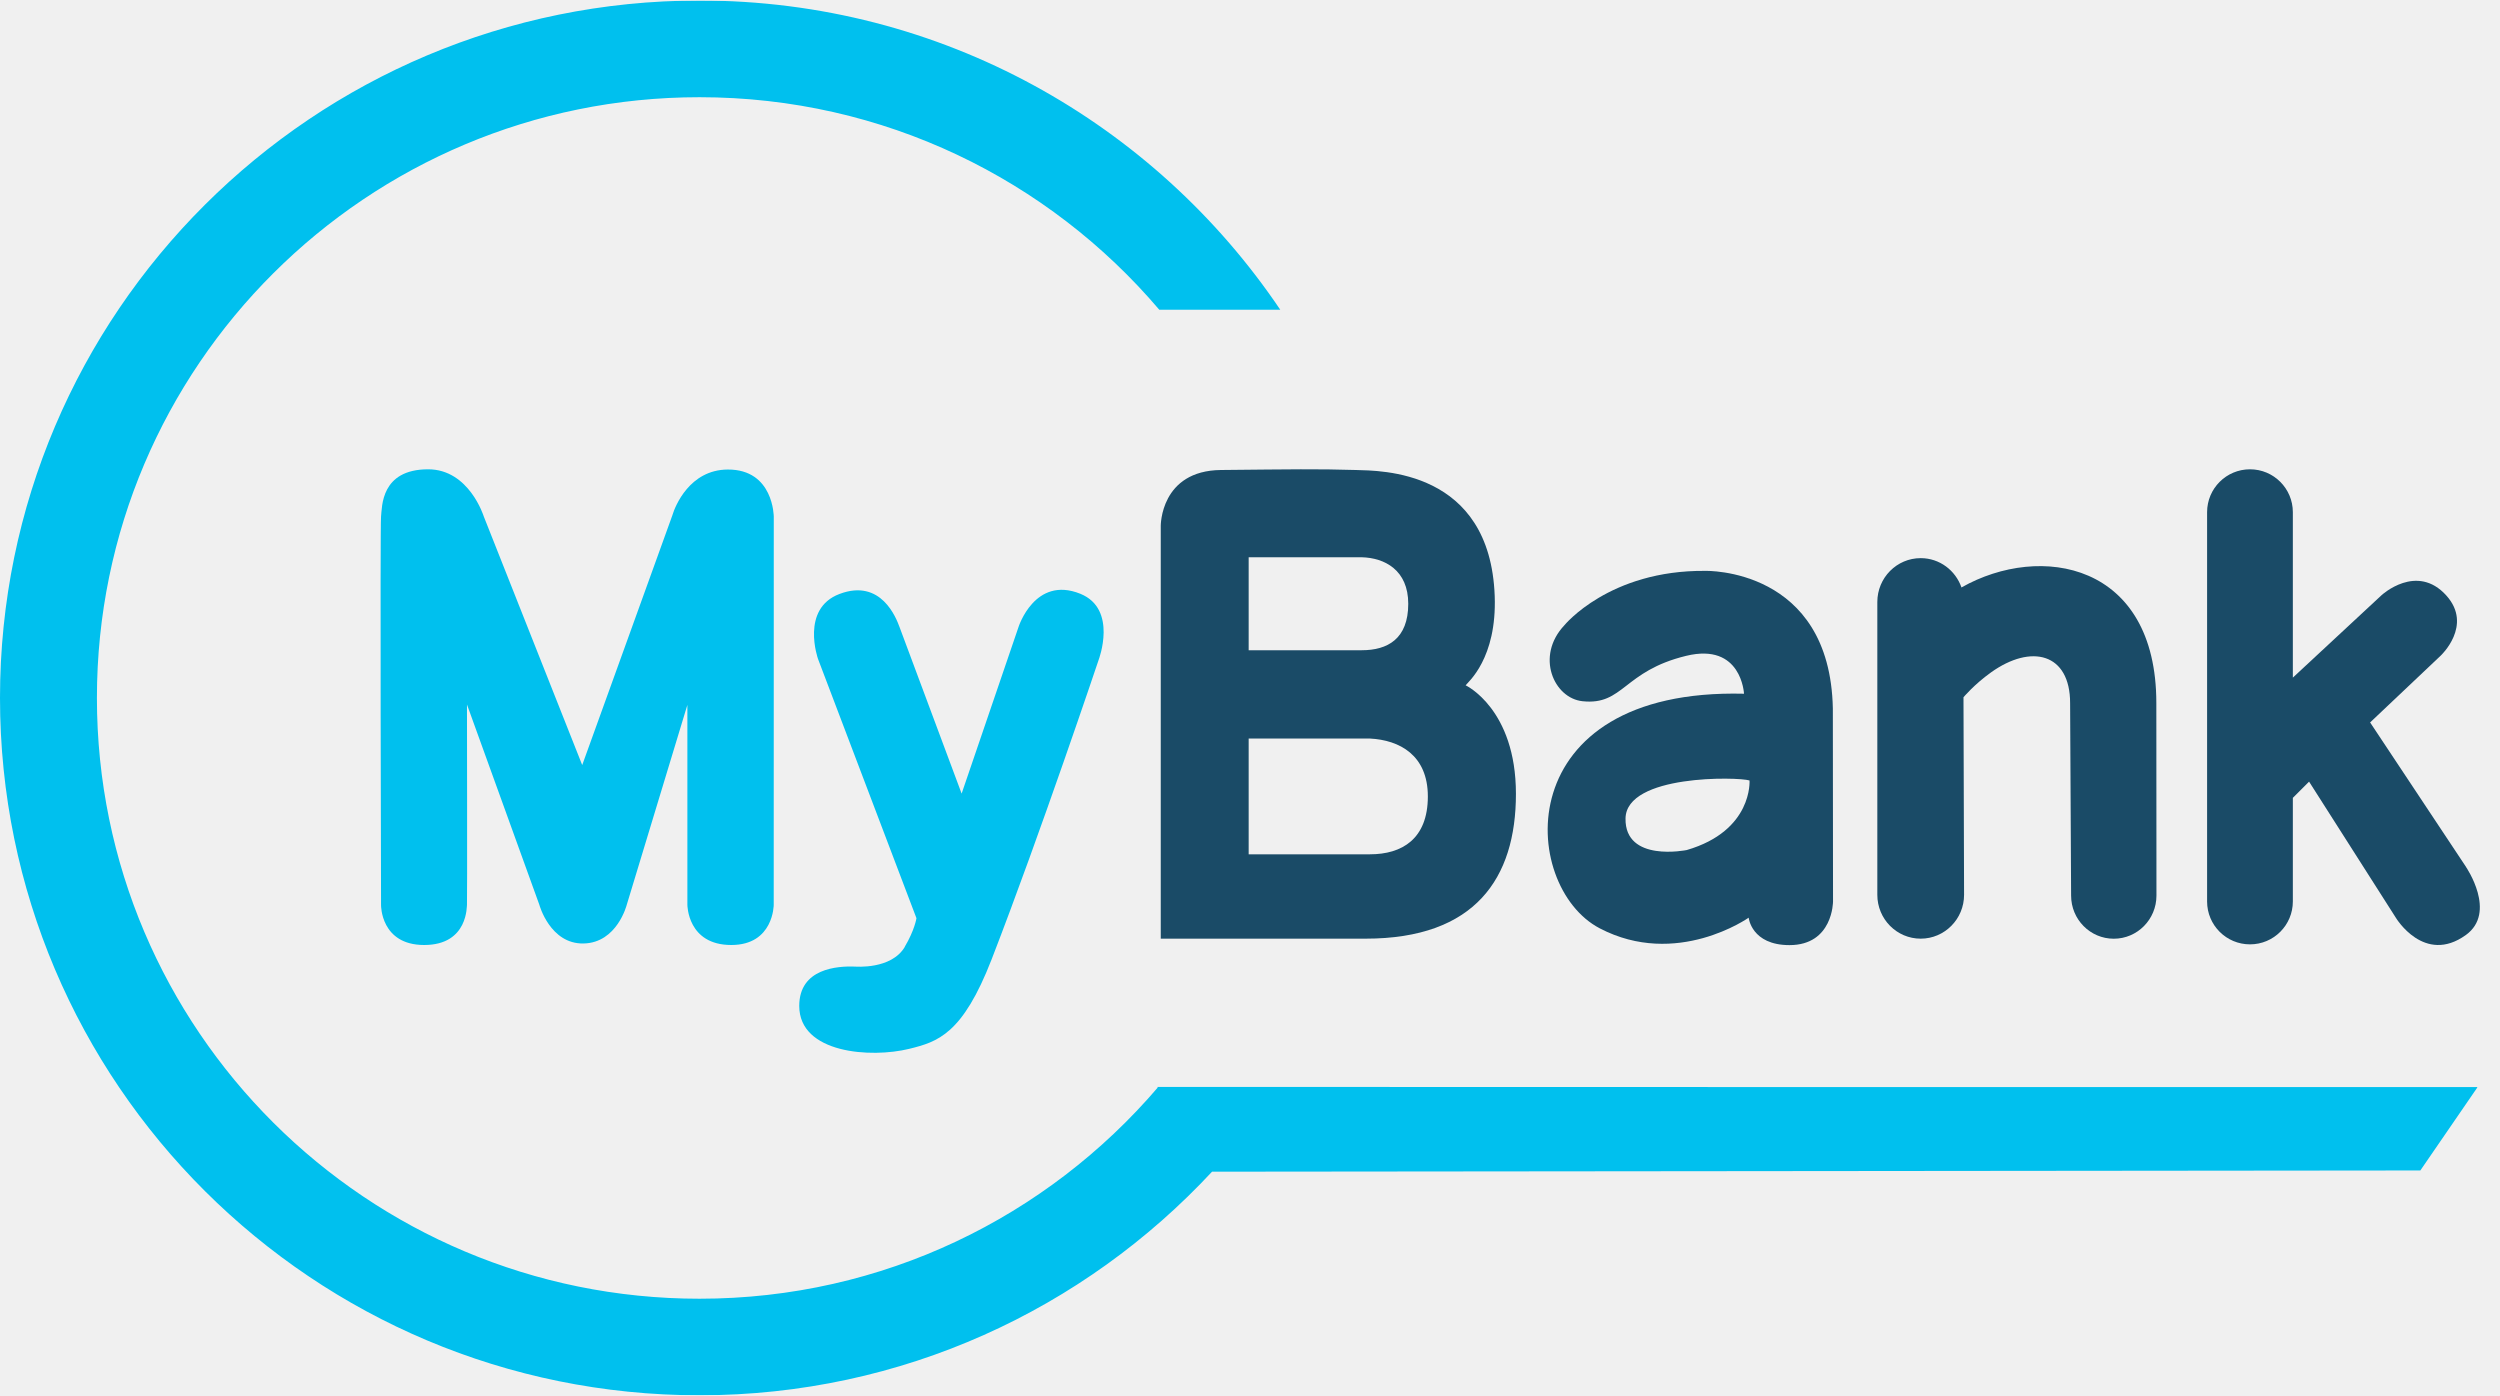
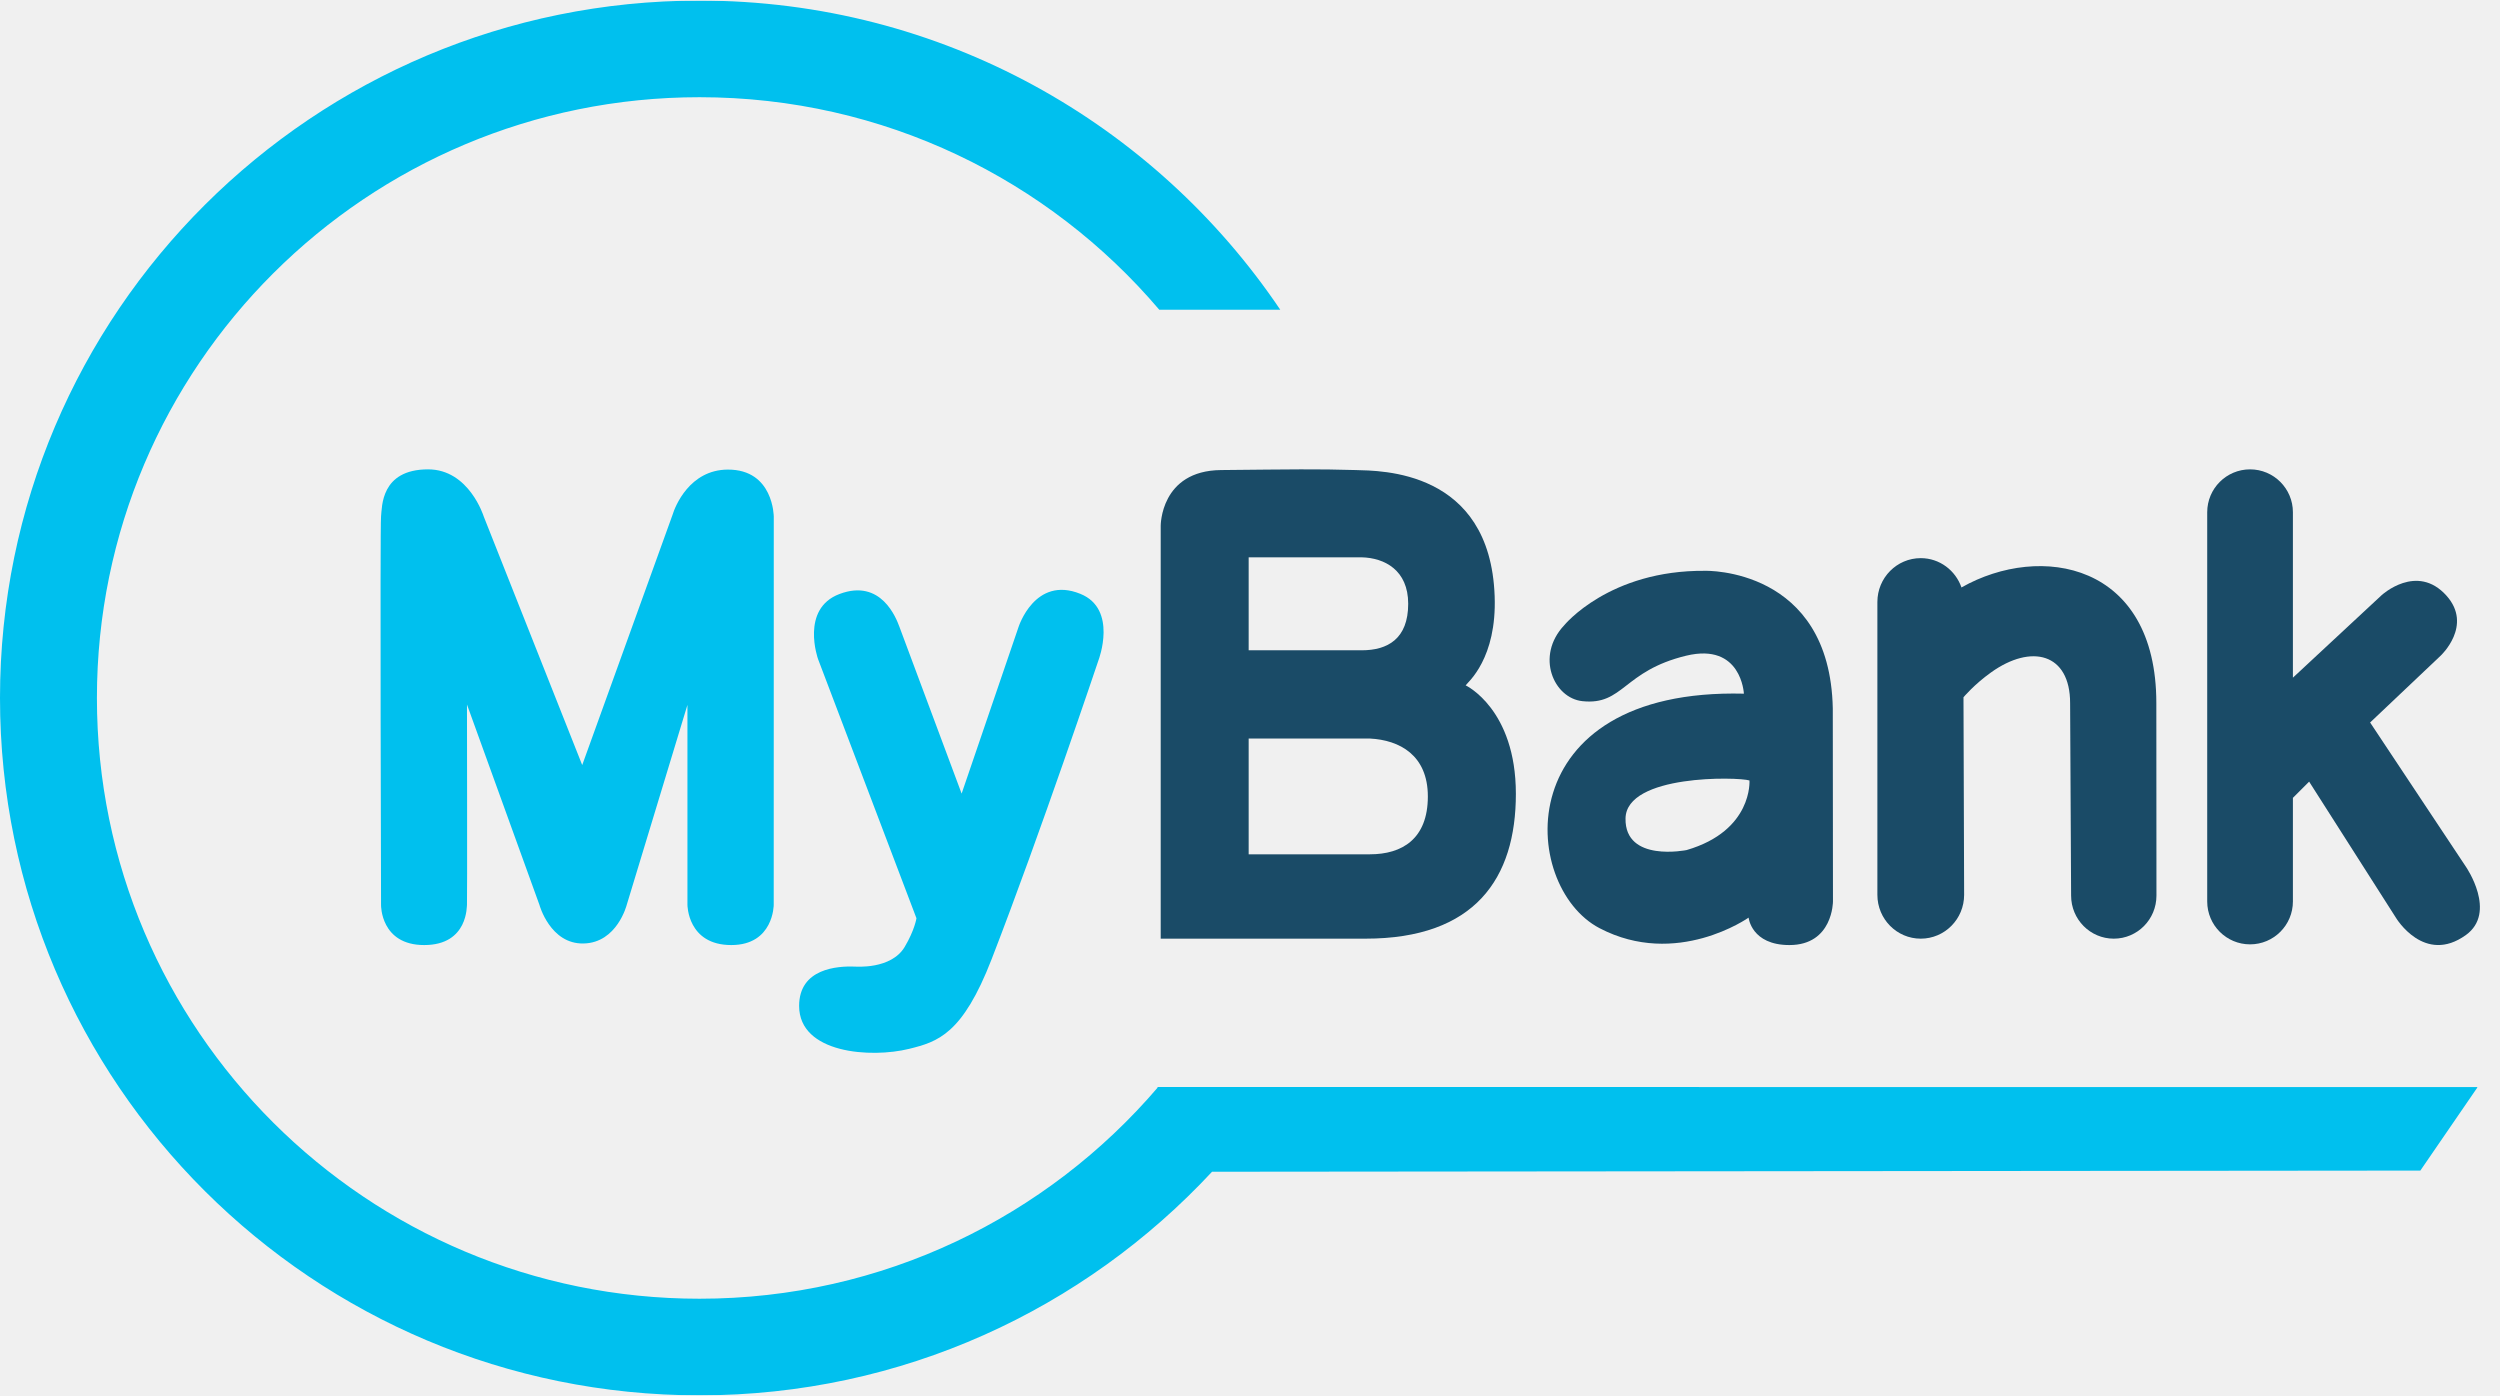
- <svg xmlns="http://www.w3.org/2000/svg" xmlns:xlink="http://www.w3.org/1999/xlink" width="43" height="24" version="1.1" viewBox="0 0 43 24">
+ <svg xmlns="http://www.w3.org/2000/svg" xmlns:xlink="http://www.w3.org/1999/xlink" width="43px" height="24px" viewBox="0 0 43 24" version="1.1">
  <defs>
-     <polygon id="path-1" points="3.08644e-5 0.01 42.616 0.01 42.616 24 3.08644e-5 24" />
+     <polygon id="path-1" points="3.086436e-05 0.01 42.616 0.01 42.616 24 3.086436e-05 24" />
  </defs>
-   <g fill="none" fill-rule="evenodd">
-     <g transform="translate(-100 -159)">
-       <g transform="translate(100 159)">
-         <g fill="#1A4B67">
-           <path d="m29.01 14.621s-1.063 0.218-1.051-0.543c0.011-0.761 1.936-0.716 2.133-0.654 0 0 0.061 0.864-1.081 1.197m0.32-4.802c-1.652-0.015-2.424 0.936-2.424 0.936-0.502 0.533-0.18 1.254 0.312 1.306 0.707 0.075 0.7-0.518 1.785-0.781 0.952-0.231 0.993 0.652 0.993 0.652-4.06-0.101-3.866 3.309-2.484 4.034 1.325 0.694 2.564-0.182 2.564-0.182s0.047 0.472 0.702 0.472c0.75 0 0.749-0.75 0.749-0.75l-0.003-3.32c-0.049-2.429-2.194-2.367-2.194-2.367" />
-           <path d="m42.417 14.913-1.651-2.487 1.213-1.148s0.56-0.519 0.1-1.033c-0.51-0.57-1.117-0.007-1.117-0.007l-1.525 1.417v-2.845c0-0.408-0.33-0.738-0.737-0.738-0.408 0-0.738 0.33-0.738 0.738v6.695c0 0.408 0.33 0.738 0.738 0.738 0.407 0 0.737-0.33 0.737-0.738v-1.782l0.279-0.279 1.493 2.342s0.487 0.813 1.204 0.296c0.539-0.389 0.003-1.169 0.003-1.169" />
-           <path d="m37.089 12.092c0-2.416-1.993-2.756-3.348-1.99-0.001 8.669e-4 -0.002 0.004-0.003 0.004-0.102-0.294-0.376-0.506-0.702-0.506-0.412 0-0.746 0.338-0.746 0.754v5.037c0 0.417 0.334 0.754 0.746 0.754 0.412 0 0.746-0.338 0.746-0.754l-0.01-3.398s0.181-0.218 0.471-0.426c0.698-0.5 1.363-0.33 1.363 0.525l0.017 3.312c0 0.41 0.328 0.742 0.734 0.742 0.405 0 0.734-0.332 0.734-0.742l-0.002-3.312z" />
+   <g id="Page-1" stroke="none" stroke-width="1" fill="none" fill-rule="evenodd">
+     <g id="SPB_&amp;_AltPay_NewAssets" transform="translate(-100, -159)">
+       <g id="MyBank" transform="translate(100, 159)">
+         <path d="M29.01,14.621 C29.01,14.621 27.947,14.839 27.959,14.078 C27.97,13.316 29.894,13.362 30.091,13.424 C30.091,13.424 30.152,14.287 29.01,14.621 M29.33,9.818 C27.678,9.803 26.905,10.754 26.905,10.754 C26.404,11.286 26.725,12.008 27.217,12.06 C27.924,12.135 27.917,11.541 29.002,11.278 C29.954,11.048 29.995,11.931 29.995,11.931 C25.935,11.83 26.129,15.24 27.511,15.964 C28.837,16.659 30.076,15.783 30.076,15.783 C30.076,15.783 30.122,16.255 30.778,16.255 C31.528,16.255 31.527,15.505 31.527,15.505 L31.524,12.185 C31.475,9.757 29.33,9.818 29.33,9.818" id="Fill-1" fill="#1A4B67" />
+         <path d="M42.417,14.913 L40.766,12.427 L41.979,11.278 C41.979,11.278 42.539,10.76 42.08,10.246 C41.57,9.676 40.963,10.238 40.963,10.238 L39.438,11.656 L39.438,8.811 C39.438,8.403 39.108,8.073 38.701,8.073 C38.294,8.073 37.964,8.403 37.964,8.811 L37.964,15.505 C37.964,15.913 38.294,16.243 38.701,16.243 C39.108,16.243 39.438,15.913 39.438,15.505 L39.438,13.723 L39.717,13.444 L41.211,15.787 C41.211,15.787 41.697,16.6 42.414,16.082 C42.953,15.693 42.417,14.913 42.417,14.913" id="Fill-3" fill="#1A4B67" />
+         <path d="M37.089,12.092 C37.089,9.676 35.096,9.336 33.741,10.102 C33.74,10.103 33.739,10.106 33.738,10.106 C33.636,9.812 33.362,9.6 33.037,9.6 C32.625,9.6 32.291,9.938 32.291,10.354 L32.291,15.391 C32.291,15.808 32.625,16.145 33.037,16.145 C33.449,16.145 33.783,15.808 33.783,15.391 L33.772,11.993 C33.772,11.993 33.953,11.775 34.244,11.567 C34.941,11.067 35.606,11.237 35.606,12.092 L35.623,15.404 C35.623,15.814 35.952,16.145 36.357,16.145 C36.763,16.145 37.091,15.814 37.091,15.404 L37.089,12.092 Z" id="Fill-5" fill="#1A4B67" />
+         <path d="M15.561,16.286 C15.733,15.997 15.763,15.794 15.763,15.794 L14.07,11.335 C14.07,11.335 13.762,10.472 14.439,10.217 C15.157,9.946 15.416,10.636 15.47,10.781 C15.523,10.925 16.54,13.65 16.54,13.65 L17.518,10.787 C17.518,10.787 17.798,9.896 18.582,10.214 C19.229,10.476 18.896,11.35 18.896,11.35 C18.896,11.35 17.895,14.334 17.056,16.498 C16.555,17.792 16.127,17.919 15.638,18.04 C14.983,18.203 13.745,18.122 13.745,17.302 C13.745,16.656 14.403,16.615 14.699,16.625 C14.715,16.625 15.328,16.679 15.561,16.286" id="Fill-7" fill="#00C0EE" />
+         <path d="M11.567,8.857 L10.014,13.159 L8.32,8.883 C8.32,8.883 8.069,8.073 7.363,8.073 C6.545,8.073 6.572,8.723 6.554,8.883 C6.535,9.044 6.554,15.569 6.554,15.569 C6.554,15.569 6.545,16.255 7.296,16.255 C8.063,16.255 8.026,15.563 8.032,15.563 C8.038,15.563 8.032,12.118 8.032,12.118 L9.278,15.563 C9.278,15.563 9.462,16.241 10.038,16.228 C10.615,16.216 10.78,15.563 10.78,15.563 L11.824,12.124 L11.824,15.563 C11.824,15.563 11.824,16.255 12.578,16.255 C13.308,16.255 13.308,15.563 13.308,15.563 L13.309,8.889 C13.309,8.889 13.309,8.073 12.517,8.077 C11.86,8.08 11.61,8.712 11.567,8.857 C11.562,8.874 11.56,8.883 11.56,8.883" id="Fill-9" fill="#00C0EE" />
+         <g id="Group-13">
+           <mask id="mask-2" fill="white">
+             <use xlink:href="#path-1" />
+           </mask>
+           <g id="Clip-12" />
+           <path d="M42.616,18.697 L29.521,18.697 L19.906,18.696 L19.912,18.706 C18.012,20.926 15.189,22.338 12.032,22.338 C6.307,22.338 1.667,17.712 1.667,12.005 C1.667,6.298 6.307,1.672 12.032,1.672 C15.203,1.672 18.039,3.092 19.94,5.328 L22.021,5.328 C19.861,2.123 16.196,0.01 12.032,0.01 C5.387,0.01 3.086436e-05,5.38 3.086436e-05,12.005 C3.086436e-05,18.63 5.387,24 12.032,24 C15.518,24 18.65,22.516 20.847,20.154 L41.63,20.134 L42.616,18.697 Z" id="Fill-11" fill="#00C0EE" mask="url(#mask-2)" />
        </g>
-         <path d="m15.561 16.286c0.172-0.289 0.202-0.493 0.202-0.493l-1.693-4.459s-0.307-0.863 0.37-1.118c0.717-0.271 0.976 0.419 1.03 0.564 0.054 0.145 1.07 2.87 1.07 2.87l0.978-2.864s0.28-0.89 1.064-0.573c0.648 0.263 0.315 1.136 0.315 1.136s-1.001 2.984-1.84 5.149c-0.501 1.293-0.929 1.421-1.418 1.542-0.655 0.162-1.892 0.082-1.892-0.738 0-0.647 0.657-0.687 0.954-0.677 0.016 3.102e-4 0.629 0.054 0.862-0.339" fill="#00C0EE" />
-         <path d="m11.567 8.857-1.553 4.302-1.693-4.276s-0.251-0.811-0.957-0.811c-0.818 0-0.791 0.65-0.81 0.811-0.018 0.16 0 6.686 0 6.686s-0.008 0.685 0.742 0.685c0.767 0 0.73-0.691 0.736-0.691 0.006 0 0-3.445 0-3.445l1.245 3.445s0.184 0.677 0.761 0.665c0.577-0.012 0.742-0.665 0.742-0.665l1.043-3.439v3.439s0 0.691 0.755 0.691c0.73 0 0.73-0.691 0.73-0.691l9.887e-4 -6.674s0-0.817-0.792-0.813c-0.657 0.003-0.907 0.635-0.95 0.78-0.005 0.017-0.007 0.026-0.007 0.026" fill="#00C0EE" />
-         <mask id="mask-2" fill="white">
-           <use xlink:href="#path-1" />
-         </mask>
-         <path d="m42.616 18.697h-13.095l-9.615-0.002 0.007 0.011c-1.9 2.22-4.723 3.632-7.881 3.632-5.724 0-10.365-4.627-10.365-10.333 0-5.707 4.641-10.333 10.365-10.333 3.171 0 6.007 1.42 7.908 3.656h2.081c-2.16-3.205-5.825-5.319-9.989-5.319-6.645 0-12.032 5.371-12.032 11.995 0 6.625 5.387 11.995 12.032 11.995 3.486 0 6.619-1.484 8.815-3.846l20.783-0.021 0.986-1.436z" fill="#00C0EE" mask="url(#mask-2)" />
-         <path d="m23.564 14.694h-2.087v-1.991h2.087c0.505 0.026 0.995 0.283 0.995 0.996 0 0.732-0.446 0.995-0.995 0.995zm-2.087-5.109h1.946c0.39 0.01 0.799 0.218 0.799 0.8 0 0.606-0.358 0.799-0.799 0.799h-1.946v-1.599zm3.732 2.202c0.04-0.055 0.539-0.459 0.5-1.536-0.08-2.179-1.971-2.154-2.389-2.167-0.674-0.02-1.08-0.012-2.318 0-1.045 0.01-1.037 0.961-1.037 0.961l-8e-7 7.1h3.523c1.885 0 2.586-1.039 2.586-2.49 0-1.461-0.864-1.867-0.864-1.867z" fill="#1A4B67" />
+         <path d="M23.564,14.694 L21.477,14.694 L21.477,12.703 L23.564,12.703 C24.069,12.729 24.559,12.986 24.559,13.699 C24.559,14.431 24.114,14.694 23.564,14.694 Z M21.477,9.586 L23.423,9.586 C23.812,9.596 24.221,9.804 24.221,10.385 C24.221,10.991 23.864,11.185 23.423,11.185 L21.477,11.185 L21.477,9.586 Z M25.209,11.788 C25.248,11.733 25.748,11.328 25.708,10.252 C25.629,8.073 23.738,8.098 23.319,8.085 C22.645,8.065 22.239,8.073 21.001,8.085 C19.956,8.095 19.964,9.046 19.964,9.046 L19.964,16.145 L23.486,16.145 C25.371,16.145 26.073,15.107 26.073,13.655 C26.073,12.194 25.209,11.788 25.209,11.788 Z" id="Fill-14" fill="#1A4B67" />
      </g>
    </g>
  </g>
</svg>
